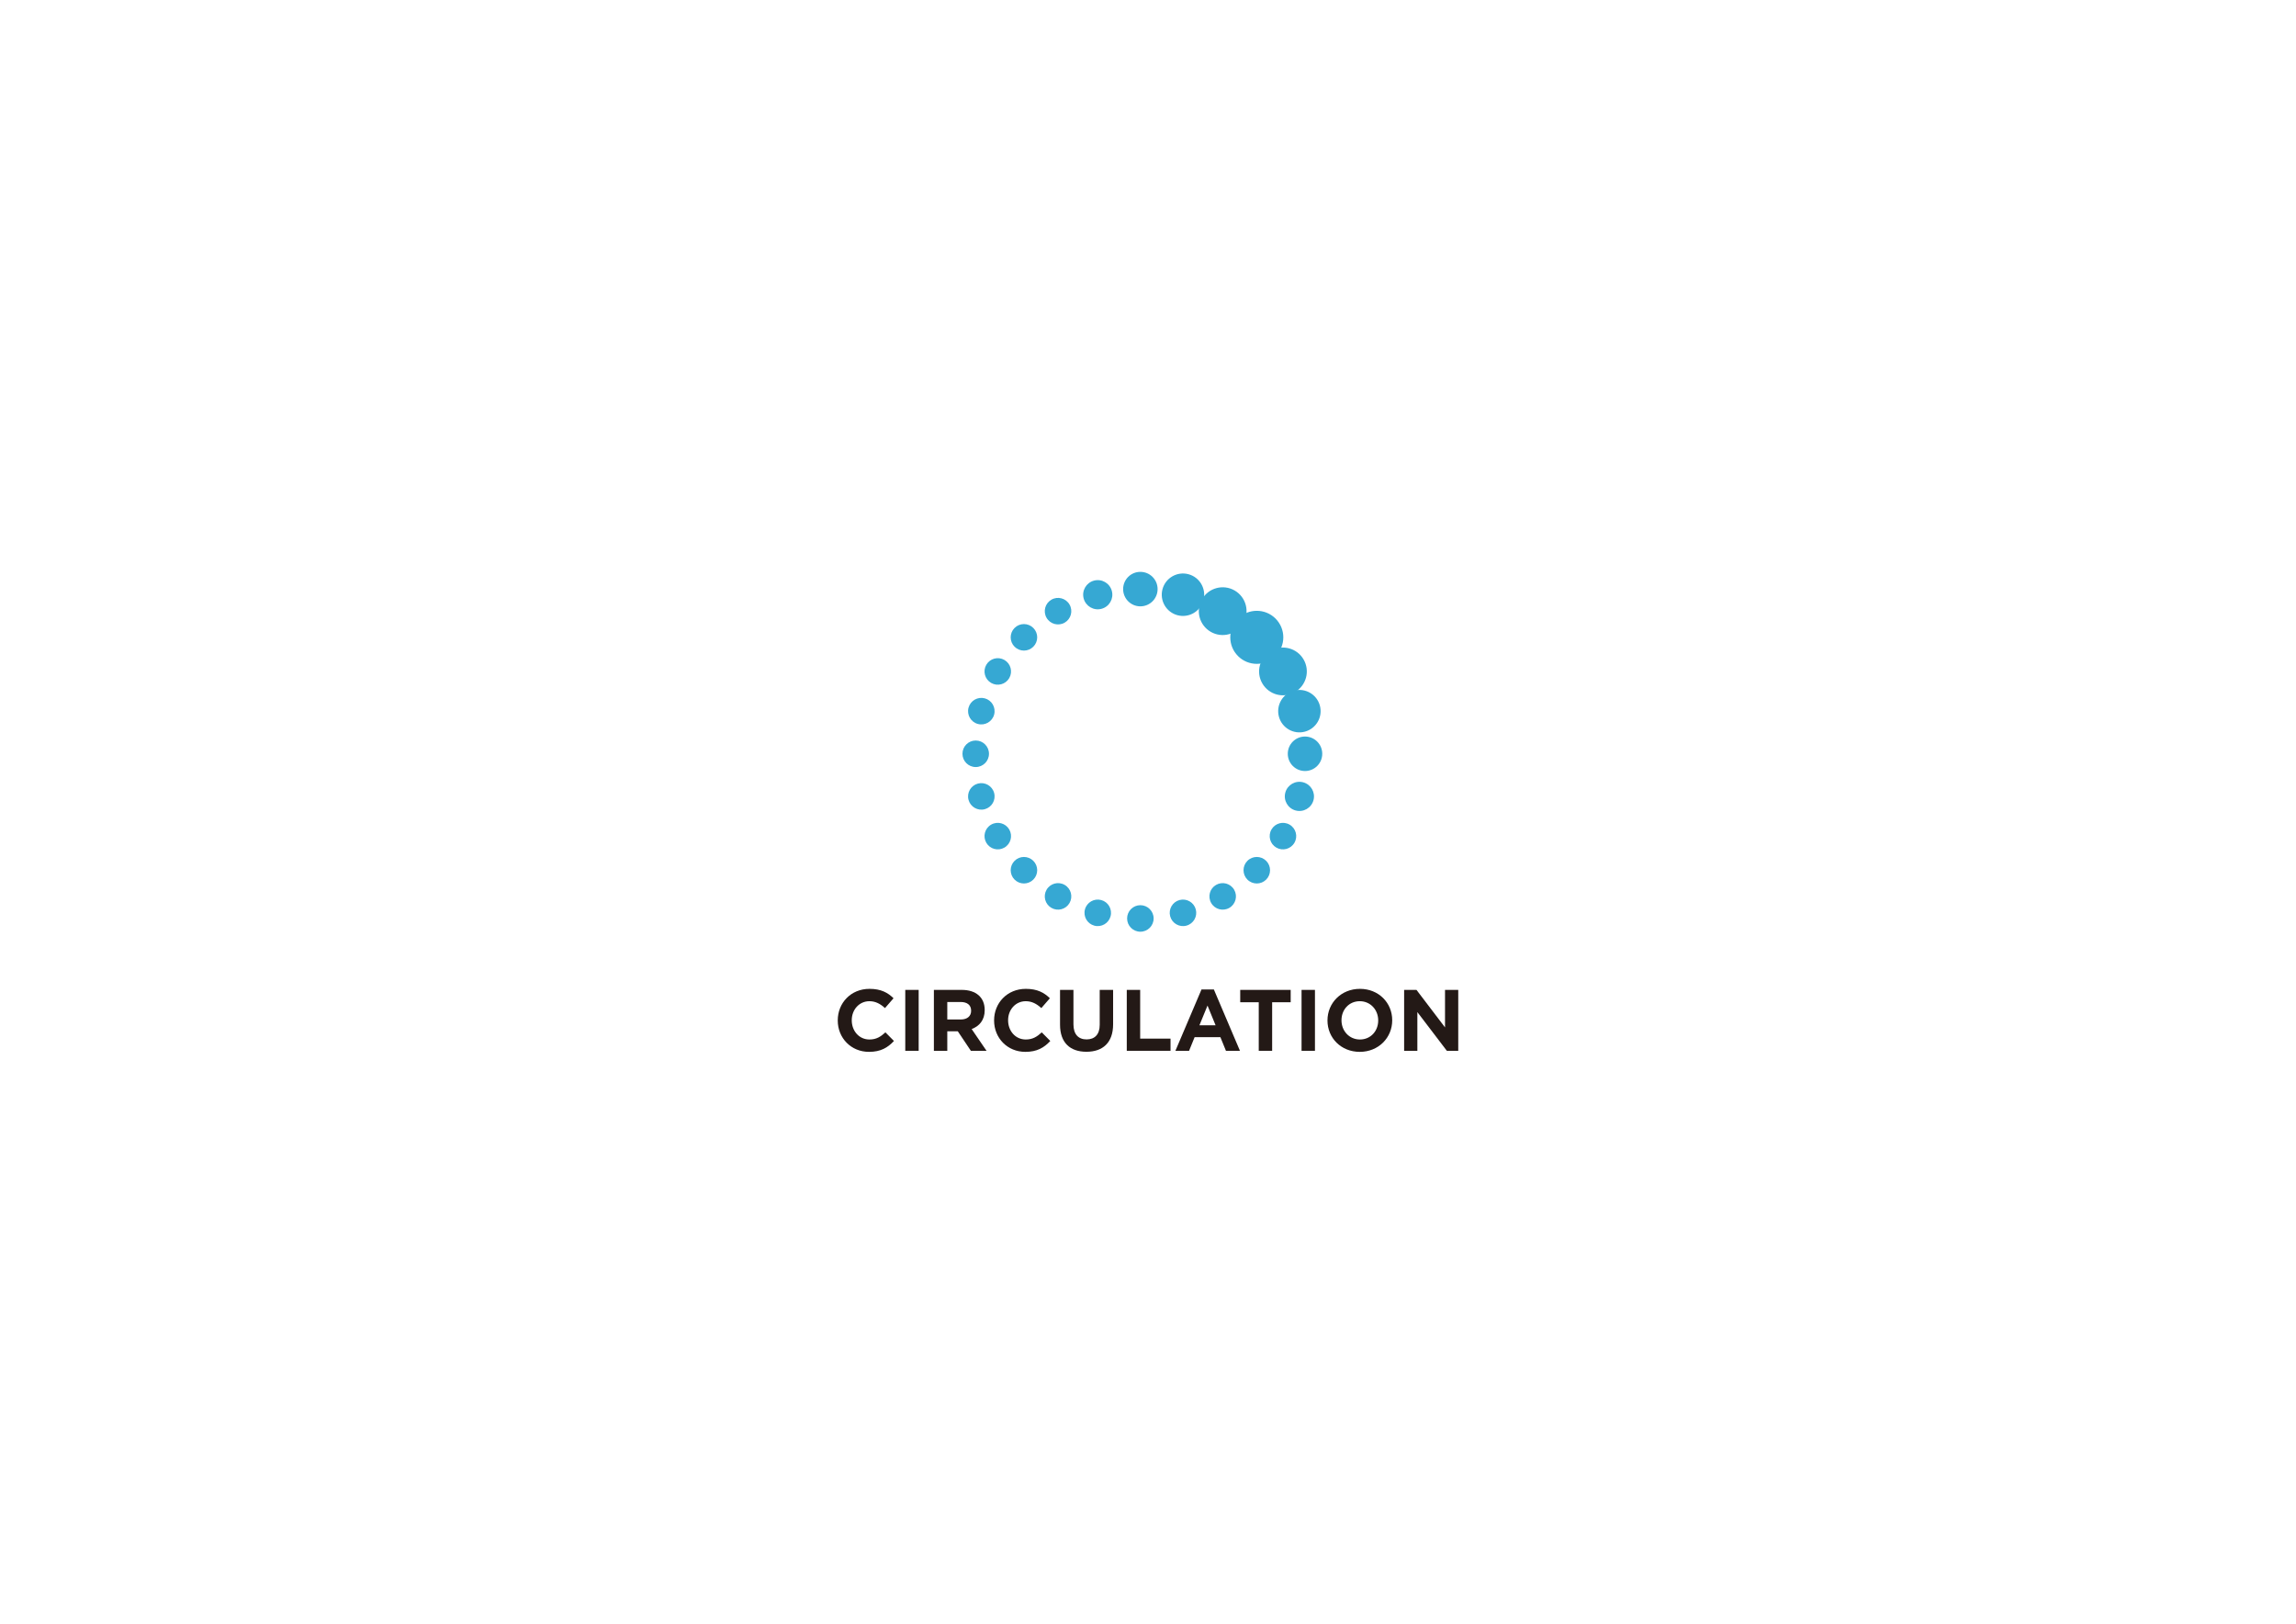
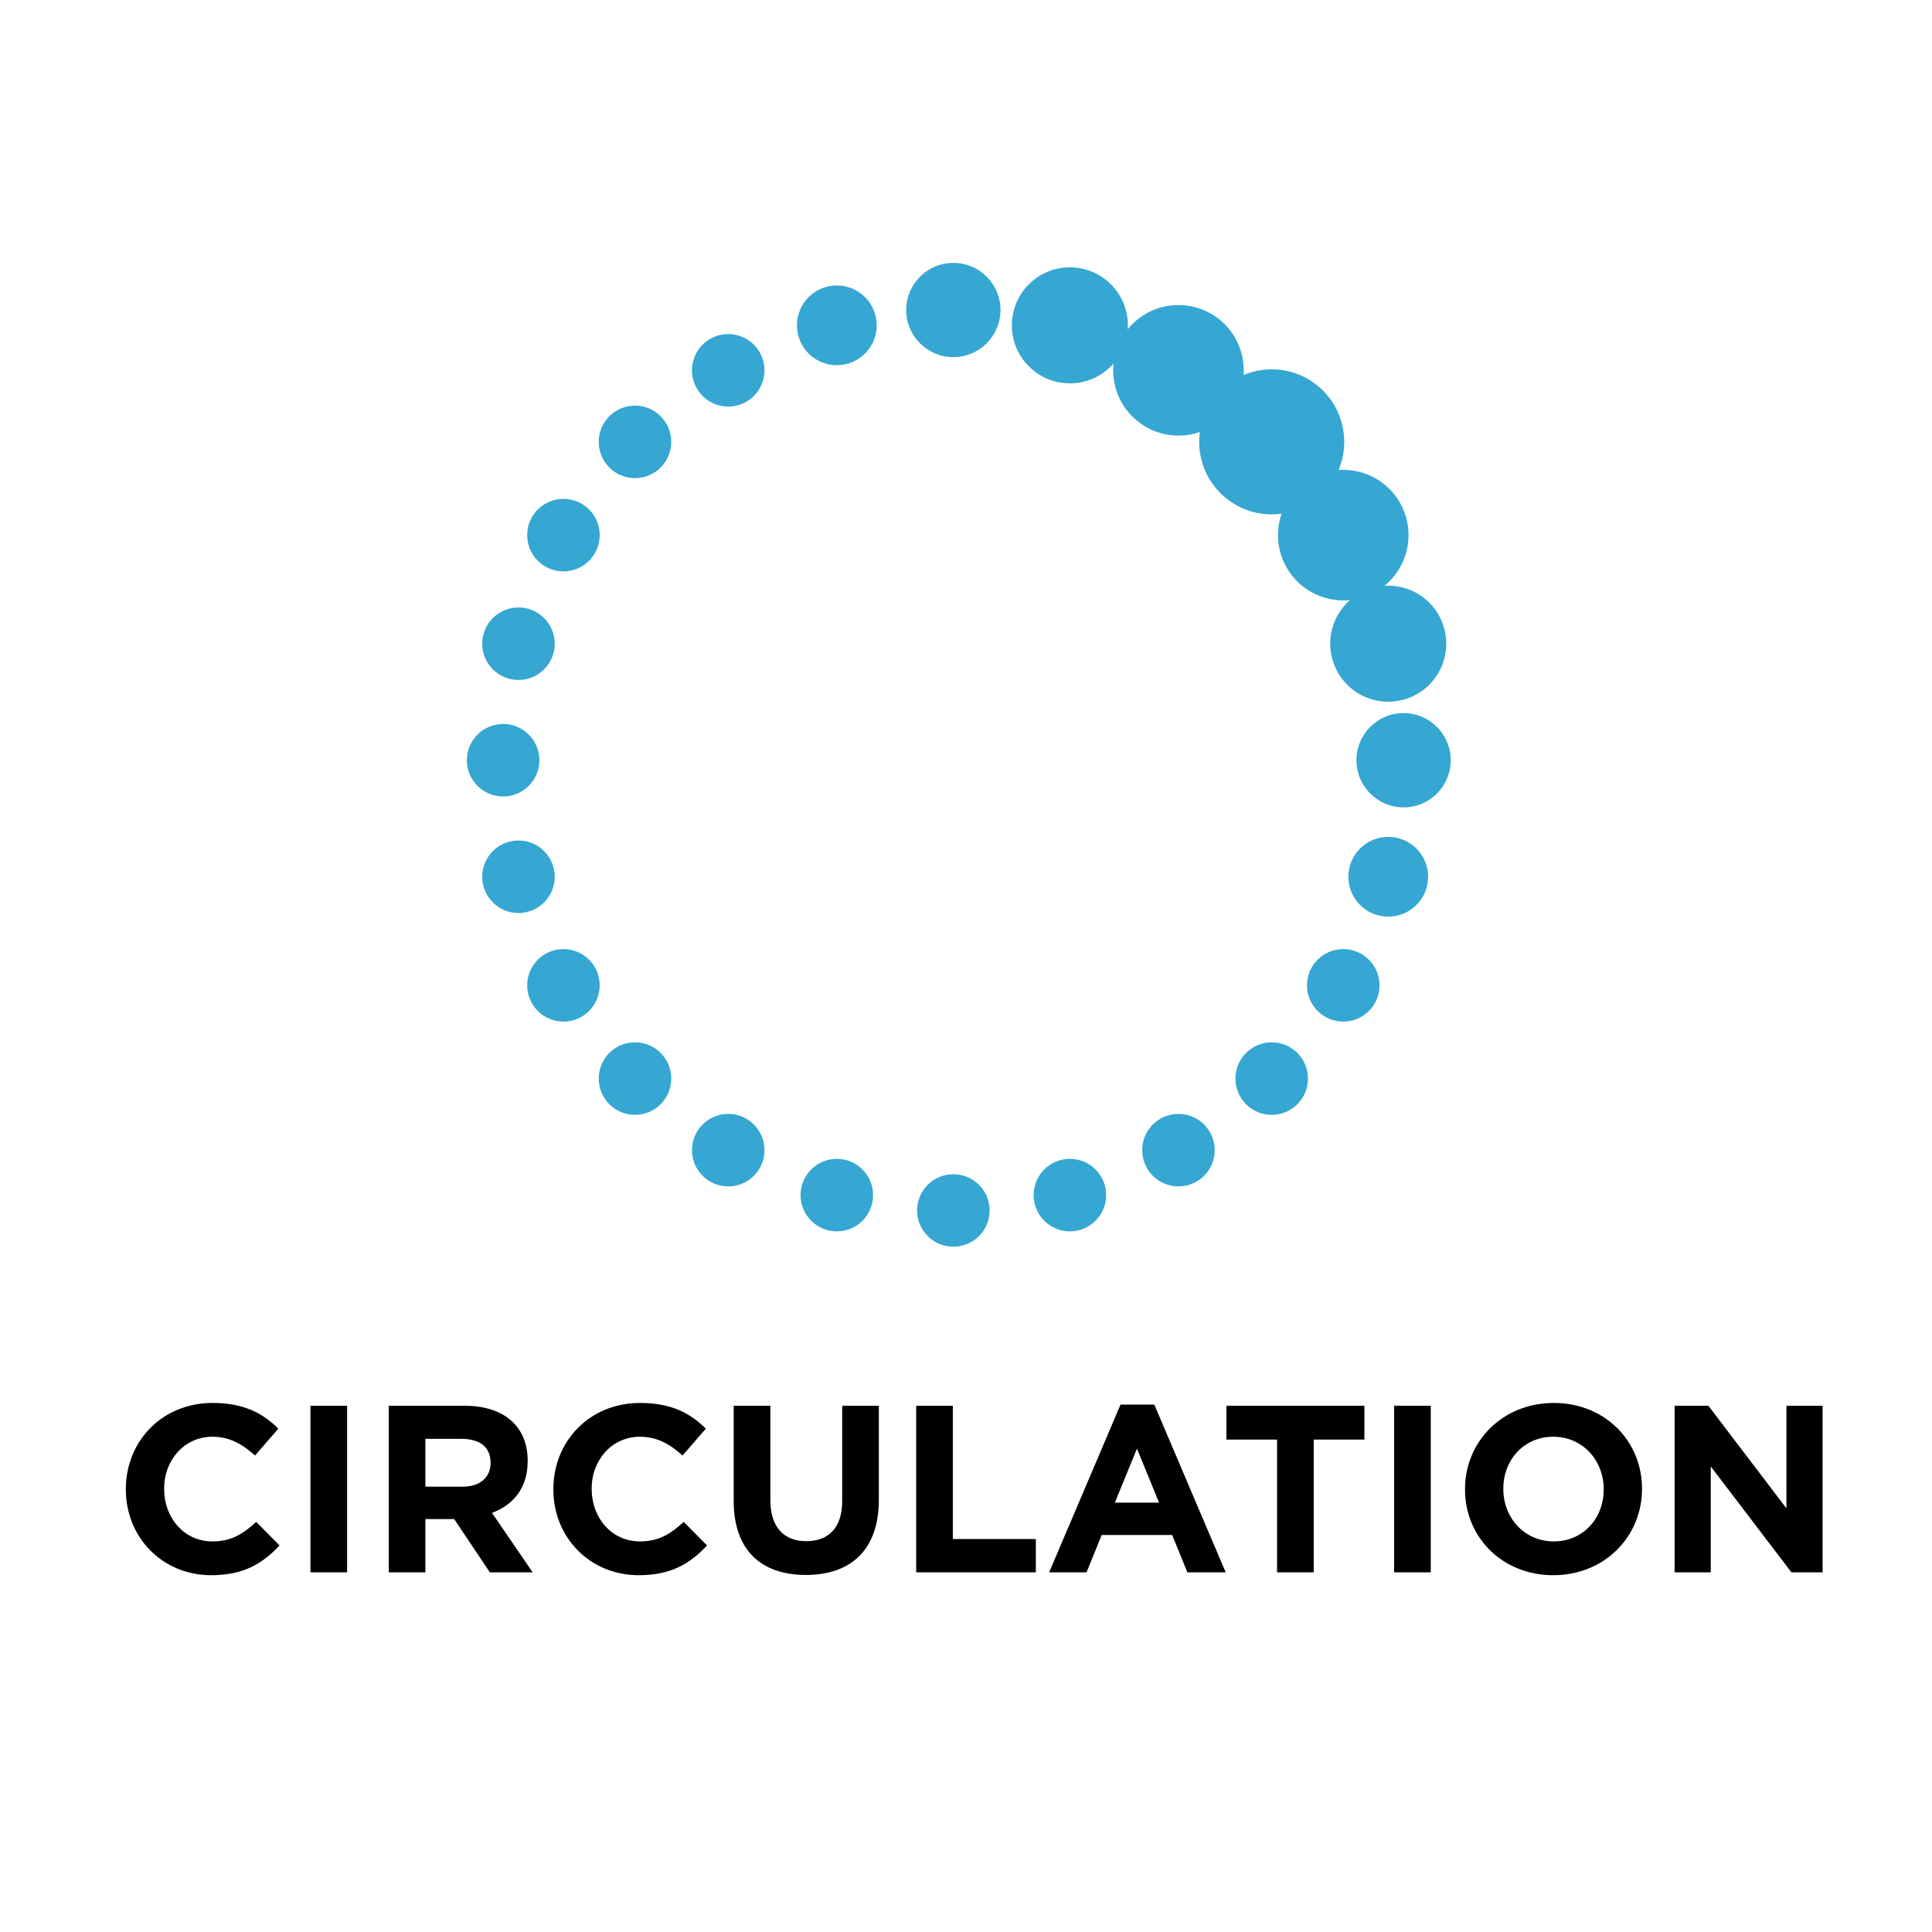
- <svg xmlns="http://www.w3.org/2000/svg" viewBox="0 0 1122.52 793.707" height="793.707" width="1122.52" xml:space="preserve" id="svg2" version="1.1">
-   <defs id="defs6">
-     <clipPath id="clipPath18" clipPathUnits="userSpaceOnUse">
-       <path id="path16" d="M 0,595.28 H 841.89 V 0 H 0 Z" />
-     </clipPath>
-   </defs>
-   <g transform="matrix(1.333333,0,0,-1.333333,0,793.7067)" id="g10">
-     <g id="g12">
-       <g clip-path="url(#clipPath18)" id="g14">
-         <g transform="translate(372.0176,358.1851)" id="g20">
-           <path id="path22" style="fill:#36a8d3;fill-opacity:1;fill-rule:nonzero;stroke:none" d="m 0,0 c 1.899,-1.898 4.978,-1.898 6.876,0 1.899,1.898 1.899,4.978 0,6.876 C 4.978,8.775 1.899,8.775 0,6.876 -1.898,4.978 -1.898,1.898 0,0" />
-         </g>
-         <g transform="translate(363.4297,344.9087)" id="g24">
-           <path id="path26" style="fill:#36a8d3;fill-opacity:1;fill-rule:nonzero;stroke:none" d="M 0,0 C 2.326,-1.343 5.301,-0.546 6.643,1.779 7.985,4.105 7.188,7.079 4.864,8.422 2.538,9.765 -0.437,8.968 -1.779,6.643 -3.122,4.316 -2.325,1.343 0,0" />
-         </g>
-         <g transform="translate(358.5728,329.8628)" id="g28">
-           <path id="path30" style="fill:#36a8d3;fill-opacity:1;fill-rule:nonzero;stroke:none" d="M 0,0 C 2.593,-0.695 5.259,0.845 5.954,3.438 6.649,6.031 5.11,8.698 2.516,9.393 -0.077,10.088 -2.744,8.549 -3.439,5.955 -4.134,3.36 -2.595,0.694 0,0" />
-         </g>
-         <g transform="translate(357.7725,314.0713)" id="g32">
-           <path id="path34" style="fill:#36a8d3;fill-opacity:1;fill-rule:nonzero;stroke:none" d="M 0,0 C 2.686,0 4.863,2.177 4.863,4.862 4.863,7.548 2.686,9.725 0,9.725 -2.685,9.725 -4.861,7.548 -4.861,4.862 -4.861,2.177 -2.685,0 0,0" />
-         </g>
-         <g transform="translate(361.0889,298.6118)" id="g36">
-           <path id="path38" style="fill:#36a8d3;fill-opacity:1;fill-rule:nonzero;stroke:none" d="M 0,0 C 2.594,0.695 4.133,3.361 3.438,5.955 2.743,8.548 0.077,10.088 -2.516,9.393 -5.111,8.698 -6.65,6.031 -5.955,3.438 -5.26,0.845 -2.593,-0.695 0,0" />
-         </g>
-         <g transform="translate(368.2925,284.5381)" id="g40">
-           <path id="path42" style="fill:#36a8d3;fill-opacity:1;fill-rule:nonzero;stroke:none" d="M 0,0 C 2.326,1.342 3.123,4.314 1.78,6.641 0.438,8.967 -2.537,9.764 -4.861,8.42 -7.188,7.078 -7.985,4.104 -6.642,1.777 -5.299,-0.547 -2.325,-1.344 0,0" />
-         </g>
-         <g transform="translate(378.894,272.8057)" id="g44">
-           <path id="path46" style="fill:#36a8d3;fill-opacity:1;fill-rule:nonzero;stroke:none" d="m 0,0 c 1.9,1.898 1.9,4.979 0,6.877 -1.899,1.898 -4.977,1.898 -6.875,0 C -8.774,4.979 -8.774,1.898 -6.875,0 -4.977,-1.898 -1.899,-1.898 0,0" />
-         </g>
-         <g transform="translate(392.1694,264.2178)" id="g48">
-           <path id="path50" style="fill:#36a8d3;fill-opacity:1;fill-rule:nonzero;stroke:none" d="M 0,0 C 1.344,2.326 0.546,5.301 -1.779,6.643 -4.104,7.986 -7.076,7.189 -8.421,4.863 -9.764,2.537 -8.966,-0.436 -6.641,-1.779 -4.315,-3.121 -1.341,-2.324 0,0" />
-         </g>
-         <g transform="translate(407.2173,259.3604)" id="g52">
-           <path id="path54" style="fill:#36a8d3;fill-opacity:1;fill-rule:nonzero;stroke:none" d="M 0,0 C 0.694,2.592 -0.845,5.26 -3.438,5.955 -6.032,6.648 -8.699,5.111 -9.393,2.518 -10.088,-0.076 -8.549,-2.742 -5.956,-3.438 -3.361,-4.135 -0.697,-2.594 0,0" />
-         </g>
-         <g transform="translate(423.0098,258.5615)" id="g56">
-           <path id="path58" style="fill:#36a8d3;fill-opacity:1;fill-rule:nonzero;stroke:none" d="m 0,0 c 0,2.686 -2.179,4.861 -4.863,4.861 -2.686,0 -4.863,-2.175 -4.863,-4.861 0,-2.686 2.177,-4.863 4.863,-4.861 C -2.179,-4.863 0,-2.686 0,0" />
-         </g>
-         <g transform="translate(438.4688,261.8779)" id="g60">
-           <path id="path62" style="fill:#36a8d3;fill-opacity:1;fill-rule:nonzero;stroke:none" d="M 0,0 C -0.697,2.594 -3.361,4.131 -5.957,3.438 -8.549,2.742 -10.089,0.076 -9.395,-2.518 -8.7,-5.111 -6.032,-6.65 -3.439,-5.955 -0.846,-5.26 0.693,-2.594 0,0" />
-         </g>
-         <g transform="translate(452.542,269.0811)" id="g64">
-           <path id="path66" style="fill:#36a8d3;fill-opacity:1;fill-rule:nonzero;stroke:none" d="m 0,0 c -1.341,2.326 -4.315,3.123 -6.642,1.779 -2.324,-1.341 -3.121,-4.316 -1.779,-6.642 1.344,-2.325 4.317,-3.121 6.643,-1.78 C 0.546,-5.299 1.343,-2.326 0,0" />
-         </g>
-         <g transform="translate(464.2734,279.6826)" id="g68">
-           <path id="path70" style="fill:#36a8d3;fill-opacity:1;fill-rule:nonzero;stroke:none" d="m 0,0 c -1.897,1.898 -4.977,1.898 -6.877,0 -1.897,-1.898 -1.897,-4.979 0,-6.877 1.9,-1.898 4.979,-1.898 6.877,0 1.899,1.898 1.899,4.979 0,6.877" />
-         </g>
-         <g transform="translate(472.8613,292.958)" id="g72">
-           <path id="path74" style="fill:#36a8d3;fill-opacity:1;fill-rule:nonzero;stroke:none" d="M 0,0 C -2.326,1.344 -5.3,0.547 -6.641,-1.779 -7.984,-4.104 -7.188,-7.078 -4.862,-8.42 -2.537,-9.764 0.437,-8.967 1.779,-6.641 3.122,-4.316 2.325,-1.342 0,0" />
-         </g>
-         <g transform="translate(477.8457,308.4746)" id="g76">
-           <path id="path78" style="fill:#36a8d3;fill-opacity:1;fill-rule:nonzero;stroke:none" d="m 0,0 c -2.853,0.765 -5.786,-0.928 -6.551,-3.782 -0.763,-2.853 0.928,-5.786 3.782,-6.55 2.854,-0.765 5.787,0.928 6.551,3.782 C 4.546,-3.697 2.853,-0.764 0,0" />
-         </g>
-         <g transform="translate(478.5176,325.2554)" id="g80">
-           <path id="path82" style="fill:#36a8d3;fill-opacity:1;fill-rule:nonzero;stroke:none" d="m 0,0 c -3.49,0 -6.32,-2.83 -6.32,-6.322 0,-3.49 2.83,-6.32 6.32,-6.32 3.492,0 6.321,2.83 6.32,6.321 C 6.321,-2.83 3.492,0 0,0" />
-         </g>
-         <g transform="translate(474.4473,342.0747)" id="g84">
-           <path id="path86" style="fill:#36a8d3;fill-opacity:1;fill-rule:nonzero;stroke:none" d="m 0,0 c -4.149,-1.112 -6.612,-5.379 -5.501,-9.529 1.112,-4.151 5.378,-6.613 9.527,-5.501 4.151,1.112 6.615,5.379 5.501,9.528 C 8.418,-1.352 4.15,1.111 0,0" />
-         </g>
-         <g transform="translate(466.0527,356.6997)" id="g88">
-           <path id="path90" style="fill:#36a8d3;fill-opacity:1;fill-rule:nonzero;stroke:none" d="m 0,0 c -4.185,-2.417 -5.619,-7.77 -3.201,-11.956 2.415,-4.185 7.767,-5.62 11.953,-3.203 4.187,2.417 5.622,7.769 3.204,11.956 C 9.541,0.982 4.188,2.417 0,0" />
-         </g>
-         <g transform="translate(453.959,368.4995)" id="g92">
-           <path id="path94" style="fill:#36a8d3;fill-opacity:1;fill-rule:nonzero;stroke:none" d="m 0,0 c -3.797,-3.797 -3.797,-9.954 0,-13.752 3.798,-3.797 9.955,-3.798 13.753,0 3.798,3.798 3.798,9.955 0,13.752 C 9.955,3.799 3.799,3.799 0,0" />
-         </g>
-         <g transform="translate(440.752,375.5942)" id="g96">
-           <path id="path98" style="fill:#36a8d3;fill-opacity:1;fill-rule:nonzero;stroke:none" d="m 0,0 c -2.416,-4.186 -0.981,-9.539 3.203,-11.956 4.188,-2.416 9.539,-0.982 11.957,3.203 2.416,4.187 0.982,9.54 -3.203,11.957 C 7.77,5.62 2.418,4.186 0,0" />
-         </g>
-         <g transform="translate(426.2559,379.2632)" id="g100">
-           <path id="path102" style="fill:#36a8d3;fill-opacity:1;fill-rule:nonzero;stroke:none" d="m 0,0 c -1.111,-4.151 1.351,-8.416 5.502,-9.529 4.15,-1.111 8.416,1.351 9.527,5.501 1.113,4.151 -1.35,8.417 -5.5,9.528 C 5.38,6.612 1.112,4.15 0,0" />
-         </g>
-         <g transform="translate(411.8257,379.3062)" id="g104">
-           <path id="path106" style="fill:#36a8d3;fill-opacity:1;fill-rule:nonzero;stroke:none" d="m 0,0 c 0,-3.49 2.83,-6.321 6.319,-6.321 3.491,10e-4 6.32,2.83 6.32,6.321 0,3.491 -2.829,6.321 -6.32,6.32 C 2.829,6.321 0,3.491 0,0" />
-         </g>
-         <g transform="translate(397.355,375.8647)" id="g108">
-           <path id="path110" style="fill:#36a8d3;fill-opacity:1;fill-rule:nonzero;stroke:none" d="m 0,0 c 0.763,-2.854 3.696,-4.547 6.55,-3.782 2.852,0.764 4.546,3.698 3.782,6.551 C 9.567,5.621 6.634,7.315 3.781,6.551 0.928,5.786 -0.766,2.853 0,0" />
-         </g>
-         <g transform="translate(383.748,368.7866)" id="g112">
-           <path id="path114" style="fill:#36a8d3;fill-opacity:1;fill-rule:nonzero;stroke:none" d="M 0,0 C 1.344,-2.326 4.318,-3.122 6.643,-1.779 8.968,-0.437 9.765,2.537 8.421,4.861 7.081,7.188 4.105,7.985 1.781,6.642 -0.545,5.299 -1.342,2.326 0,0" />
-         </g>
-         <g transform="translate(318.6372,209.6533)" id="g116">
-           <path id="path118" style="fill:#231916;fill-opacity:1;fill-rule:nonzero;stroke:none" d="m 0,0 c -6.571,0 -11.453,5.072 -11.453,11.486 v 0.063 c 0,6.349 4.786,11.549 11.644,11.549 4.211,0 6.731,-1.405 8.806,-3.446 L 5.87,16.049 c -1.723,1.562 -3.478,2.519 -5.71,2.519 -3.764,0 -6.477,-3.127 -6.477,-6.955 v -0.064 c 0,-3.828 2.648,-7.018 6.477,-7.018 2.552,0 4.115,1.022 5.87,2.615 L 9.156,3.988 C 6.858,1.533 4.308,0 0,0" />
-         </g>
-         <path id="path120" style="fill:#231916;fill-opacity:1;fill-rule:nonzero;stroke:none" d="m 331.94,232.37 h 4.913 v -22.332 h -4.913 z" />
-         <g transform="translate(356.0898,224.7451)" id="g122">
-           <path id="path124" style="fill:#231916;fill-opacity:1;fill-rule:nonzero;stroke:none" d="m 0,0 c 0,2.104 -1.468,3.189 -3.86,3.189 h -4.882 v -6.412 h 4.978 c 2.392,0 3.764,1.276 3.764,3.159 z m -0.096,-14.707 -4.785,7.144 h -3.861 v -7.144 h -4.912 V 7.625 h 10.209 c 5.262,0 8.422,-2.777 8.422,-7.371 V 0.189 c 0,-3.603 -1.947,-5.869 -4.786,-6.921 l 5.455,-7.975 z" />
-         </g>
-         <g transform="translate(375.9639,209.6533)" id="g126">
-           <path id="path128" style="fill:#231916;fill-opacity:1;fill-rule:nonzero;stroke:none" d="m 0,0 c -6.571,0 -11.453,5.072 -11.453,11.486 v 0.063 c 0,6.349 4.786,11.549 11.644,11.549 4.211,0 6.732,-1.405 8.806,-3.446 L 5.87,16.049 c -1.723,1.562 -3.478,2.519 -5.71,2.519 -3.764,0 -6.476,-3.127 -6.476,-6.955 v -0.064 c 0,-3.828 2.648,-7.018 6.476,-7.018 2.552,0 4.115,1.022 5.868,2.615 L 9.157,3.988 C 6.86,1.533 4.307,0 0,0" />
-         </g>
-         <g transform="translate(398.3579,209.6865)" id="g130">
-           <path id="path132" style="fill:#231916;fill-opacity:1;fill-rule:nonzero;stroke:none" d="m 0,0 c -5.997,0 -9.666,3.35 -9.666,9.92 v 12.764 h 4.915 V 10.049 c 0,-3.637 1.817,-5.52 4.816,-5.52 2.998,0 4.816,1.821 4.816,5.36 V 22.684 H 9.795 V 10.08 C 9.795,3.318 5.998,0 0,0" />
-         </g>
-         <g transform="translate(413.1616,210.0381)" id="g134">
-           <path id="path136" style="fill:#231916;fill-opacity:1;fill-rule:nonzero;stroke:none" d="M 0,0 V 22.332 H 4.913 V 4.467 H 16.045 V 0 Z" />
-         </g>
-         <g transform="translate(442.7656,226.626)" id="g138">
-           <path id="path140" style="fill:#231916;fill-opacity:1;fill-rule:nonzero;stroke:none" d="m 0,0 -2.967,-7.242 h 5.934 z m 6.762,-16.588 -2.041,5.008 h -9.444 l -2.041,-5.008 h -5.008 l 9.569,22.49 h 4.531 l 9.57,-22.49 z" />
-         </g>
-         <g transform="translate(466.4668,227.8389)" id="g142">
-           <path id="path144" style="fill:#231916;fill-opacity:1;fill-rule:nonzero;stroke:none" d="M 0,0 V -17.801 H -4.912 V 0 h -6.794 V 4.531 H 6.797 L 6.797,0 Z" />
-         </g>
-         <path id="path146" style="fill:#231916;fill-opacity:1;fill-rule:nonzero;stroke:none" d="m 477.251,232.37 h 4.911 v -22.332 h -4.911 z" />
-         <g transform="translate(505.3555,221.2021)" id="g148">
-           <path id="path150" style="fill:#231916;fill-opacity:1;fill-rule:nonzero;stroke:none" d="m 0,0 c 0,3.83 -2.807,7.02 -6.764,7.02 -3.955,0 -6.699,-3.127 -6.699,-6.956 V 0 c 0,-3.828 2.809,-7.018 6.764,-7.018 3.957,0 6.699,3.125 6.699,6.955 z m -6.764,-11.549 c -6.89,0 -11.835,5.137 -11.835,11.486 V 0 c 0,6.35 5.009,11.549 11.9,11.549 6.89,0 11.835,-5.137 11.835,-11.485 L 5.136,0 c 0,-6.348 -5.008,-11.549 -11.9,-11.549" />
-         </g>
-         <g transform="translate(530.5254,210.0381)" id="g152">
-           <path id="path154" style="fill:#231916;fill-opacity:1;fill-rule:nonzero;stroke:none" d="M 0,0 -10.814,14.195 V 0 h -4.85 v 22.332 h 4.531 L -0.67,8.58 V 22.332 H 4.18 V 0 Z" />
-         </g>
-       </g>
-     </g>
-   </g>
+ <svg xmlns="http://www.w3.org/2000/svg" version="1.1" x="0px" y="0px" width="300px" height="300px" viewBox="-19.542 -40.818 300 300" overflow="visible" enable-background="new -19.542 -40.818 300 300" xml:space="preserve">
+   <defs>
+ </defs>
+   <circle fill="#35A7D2" cx="79.058" cy="27.796" r="5.631" />
+   <circle fill="#35A7D2" cx="67.948" cy="42.275" r="5.631" />
+   <circle fill="#35A7D2" cx="60.965" cy="59.136" r="5.63" />
+   <circle fill="#35A7D2" cx="58.581" cy="77.23" r="5.631" />
+   <circle fill="#35A7D2" cx="60.965" cy="95.325" r="5.63" />
+   <circle fill="#35A7D2" cx="67.948" cy="112.186" r="5.629" />
+   <circle fill="#35A7D2" cx="79.059" cy="126.665" r="5.63" />
+   <circle fill="#35A7D2" cx="93.537" cy="137.776" r="5.631" />
+   <circle fill="#35A7D2" cx="110.4" cy="144.759" r="5.631" />
+   <path fill="#35A7D2" d="M134.126,147.142c0-3.11-2.522-5.63-5.632-5.63c-3.11,0-5.631,2.52-5.631,5.63  c0,3.109,2.521,5.632,5.631,5.629C131.604,152.774,134.126,150.251,134.126,147.142z" />
+   <circle fill="#35A7D2" cx="146.588" cy="144.759" r="5.631" />
+   <circle fill="#35A7D2" cx="163.449" cy="137.776" r="5.63" />
+   <circle fill="#35A7D2" cx="177.928" cy="126.665" r="5.631" />
+   <circle fill="#35A7D2" cx="189.039" cy="112.186" r="5.63" />
+   <circle fill="#35A7D2" cx="196.023" cy="95.324" r="6.193" />
+   <circle fill="#35A7D2" cx="198.404" cy="77.23" r="7.32" />
+   <path fill="#35A7D2" d="M193.691,50.433c-4.806,1.288-7.657,6.229-6.37,11.035s6.228,7.657,11.032,6.37  c4.807-1.288,7.659-6.229,6.37-11.034C203.439,51.999,198.497,49.146,193.691,50.433z" />
+   <path fill="#35A7D2" d="M183.97,33.498c-4.846,2.799-6.507,8.997-3.707,13.845c2.797,4.846,8.995,6.508,13.842,3.709  c4.85-2.799,6.511-8.997,3.711-13.845C195.019,32.36,188.819,30.698,183.97,33.498z" />
+   <circle fill="#35A7D2" cx="177.929" cy="27.795" r="11.261" />
+   <circle fill="#35A7D2" cx="163.45" cy="16.685" r="10.136" />
+   <circle fill="#35A7D2" cx="146.587" cy="9.701" r="9.009" />
+   <circle fill="#35A7D2" cx="128.493" cy="7.319" r="7.318" />
+   <circle fill="#35A7D2" cx="110.4" cy="9.701" r="6.193" />
+   <path fill="#35A7D2" d="M88.661,19.5c1.556,2.694,5,3.616,7.692,2.061c2.692-1.555,3.616-4.999,2.06-7.69  c-1.552-2.695-4.998-3.618-7.689-2.062C88.03,13.365,87.106,16.807,88.661,19.5z" />
+   <path d="M13.262,203.778C5.652,203.778,0,197.904,0,190.477v-0.073c0-7.353,5.541-13.373,13.484-13.373  c4.876,0,7.794,1.626,10.196,3.989l-3.621,4.173c-1.995-1.809-4.027-2.917-6.612-2.917c-4.359,0-7.5,3.621-7.5,8.054v0.074  c0,4.434,3.066,8.127,7.5,8.127c2.955,0,4.765-1.183,6.797-3.028l3.621,3.657C21.204,202.002,18.25,203.778,13.262,203.778z" />
+   <path d="M28.667,203.333v-25.861h5.688v25.861H28.667z" />
+   <path d="M56.521,203.333l-5.542-8.273h-4.47v8.273h-5.688v-25.861h11.822c6.093,0,9.752,3.217,9.752,8.536v0.075  c0,4.173-2.254,6.796-5.542,8.015l6.317,9.235H56.521z M56.632,186.301c0-2.436-1.7-3.693-4.47-3.693H46.51v7.426h5.764  c2.77,0,4.359-1.478,4.359-3.657V186.301z" />
+   <path d="M79.646,203.778c-7.609,0-13.262-5.874-13.262-13.301v-0.073c0-7.353,5.542-13.373,13.484-13.373  c4.876,0,7.795,1.626,10.197,3.989l-3.621,4.173c-1.996-1.809-4.027-2.917-6.612-2.917c-4.359,0-7.499,3.621-7.499,8.054v0.074  c0,4.434,3.065,8.127,7.499,8.127c2.955,0,4.766-1.183,6.795-3.028l3.623,3.657C87.591,202.002,84.634,203.778,79.646,203.778z" />
+   <path d="M105.579,203.74c-6.945,0-11.193-3.879-11.193-11.487v-14.781h5.691v14.632c0,4.211,2.104,6.392,5.577,6.392  c3.472,0,5.578-2.108,5.578-6.206v-14.817h5.69v14.596C116.922,199.897,112.525,203.74,105.579,203.74z" />
+   <path d="M122.722,203.333v-25.861h5.689v20.688h12.892v5.173H122.722z" />
+   <path d="M164.834,203.333l-2.364-5.8h-10.936l-2.363,5.8h-5.8l11.081-26.044h5.247l11.083,26.044H164.834z M157.004,184.124  l-3.436,8.387h6.871L157.004,184.124z" />
+   <path d="M184.449,182.719v20.613h-5.688v-20.613h-7.868v-5.248h21.427v5.248H184.449z" />
+   <path d="M196.938,203.333v-25.861h5.688v25.861H196.938z" />
+   <path d="M221.65,203.778c-7.979,0-13.705-5.948-13.705-13.301v-0.073c0-7.353,5.801-13.373,13.78-13.373  c7.979,0,13.704,5.948,13.704,13.299v0.074C235.43,197.754,229.631,203.778,221.65,203.778z M229.482,190.404  c0-4.435-3.25-8.128-7.832-8.128c-4.58,0-7.758,3.621-7.758,8.054v0.074c0,4.434,3.253,8.127,7.833,8.127  c4.582,0,7.757-3.619,7.757-8.054V190.404z" />
+   <path d="M258.63,203.333l-12.523-16.438v16.438h-5.616v-25.861h5.248l12.115,15.926v-15.926h5.616v25.861H258.63z" />
</svg>
